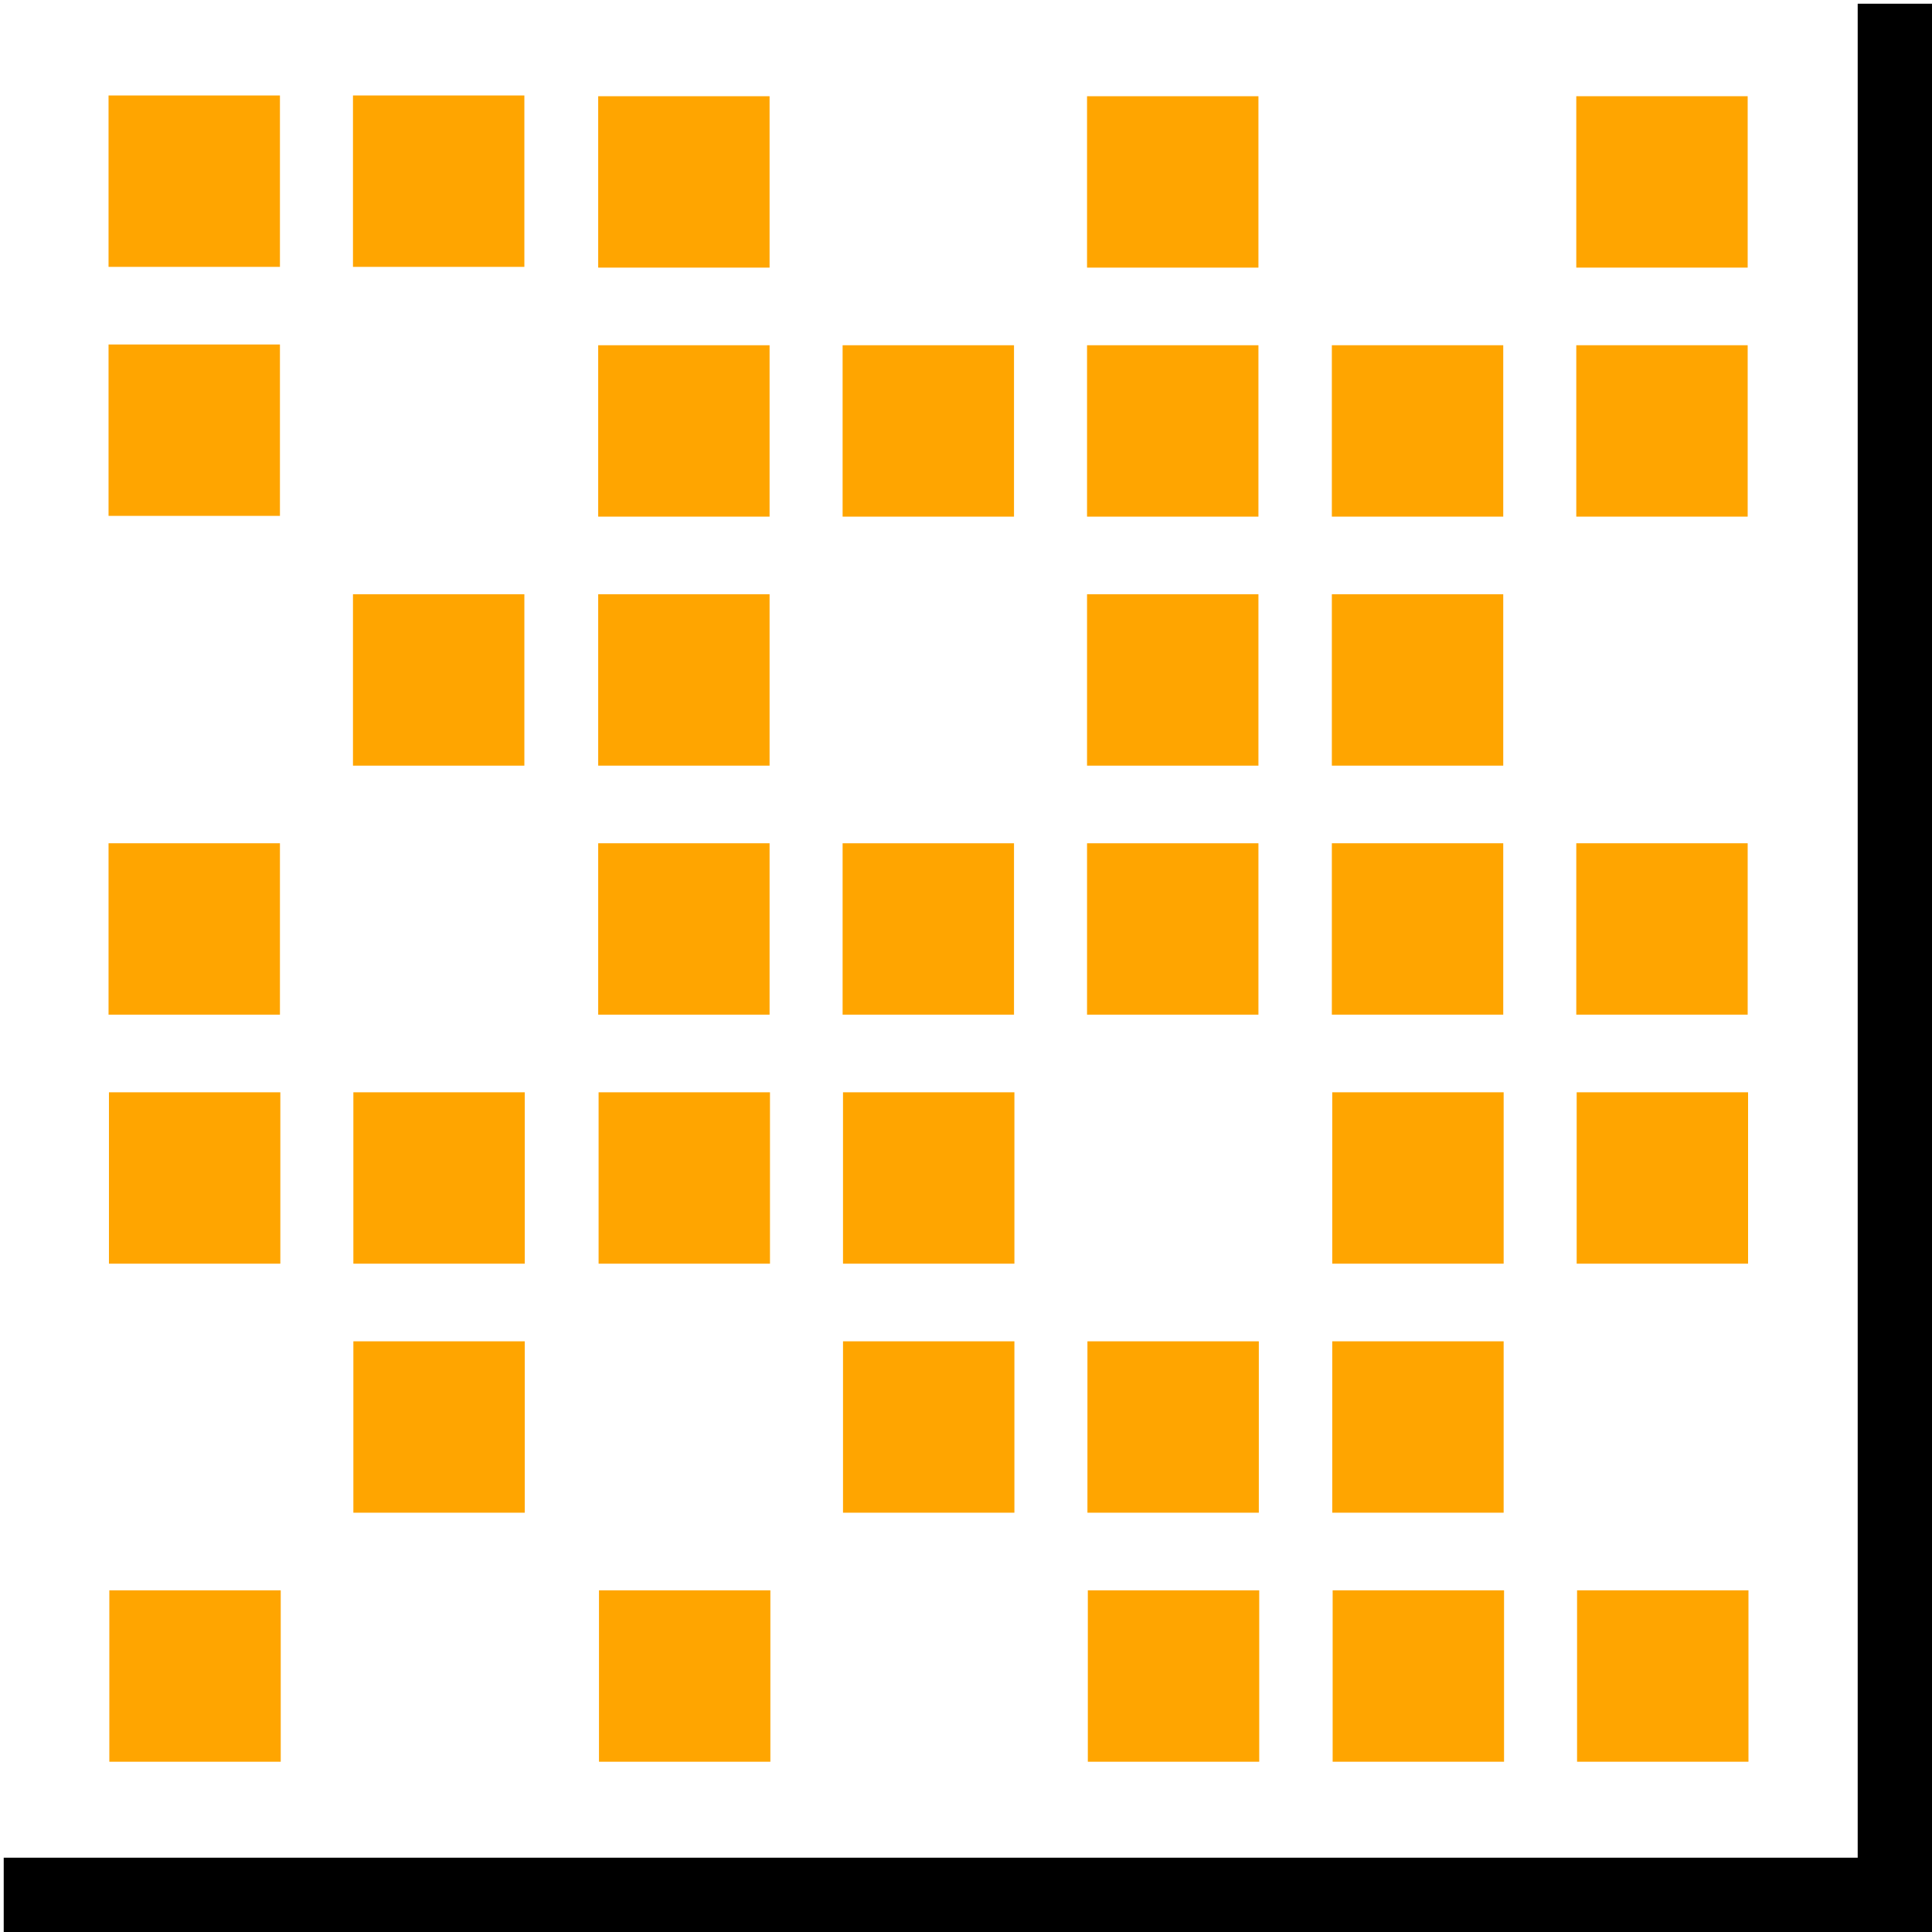
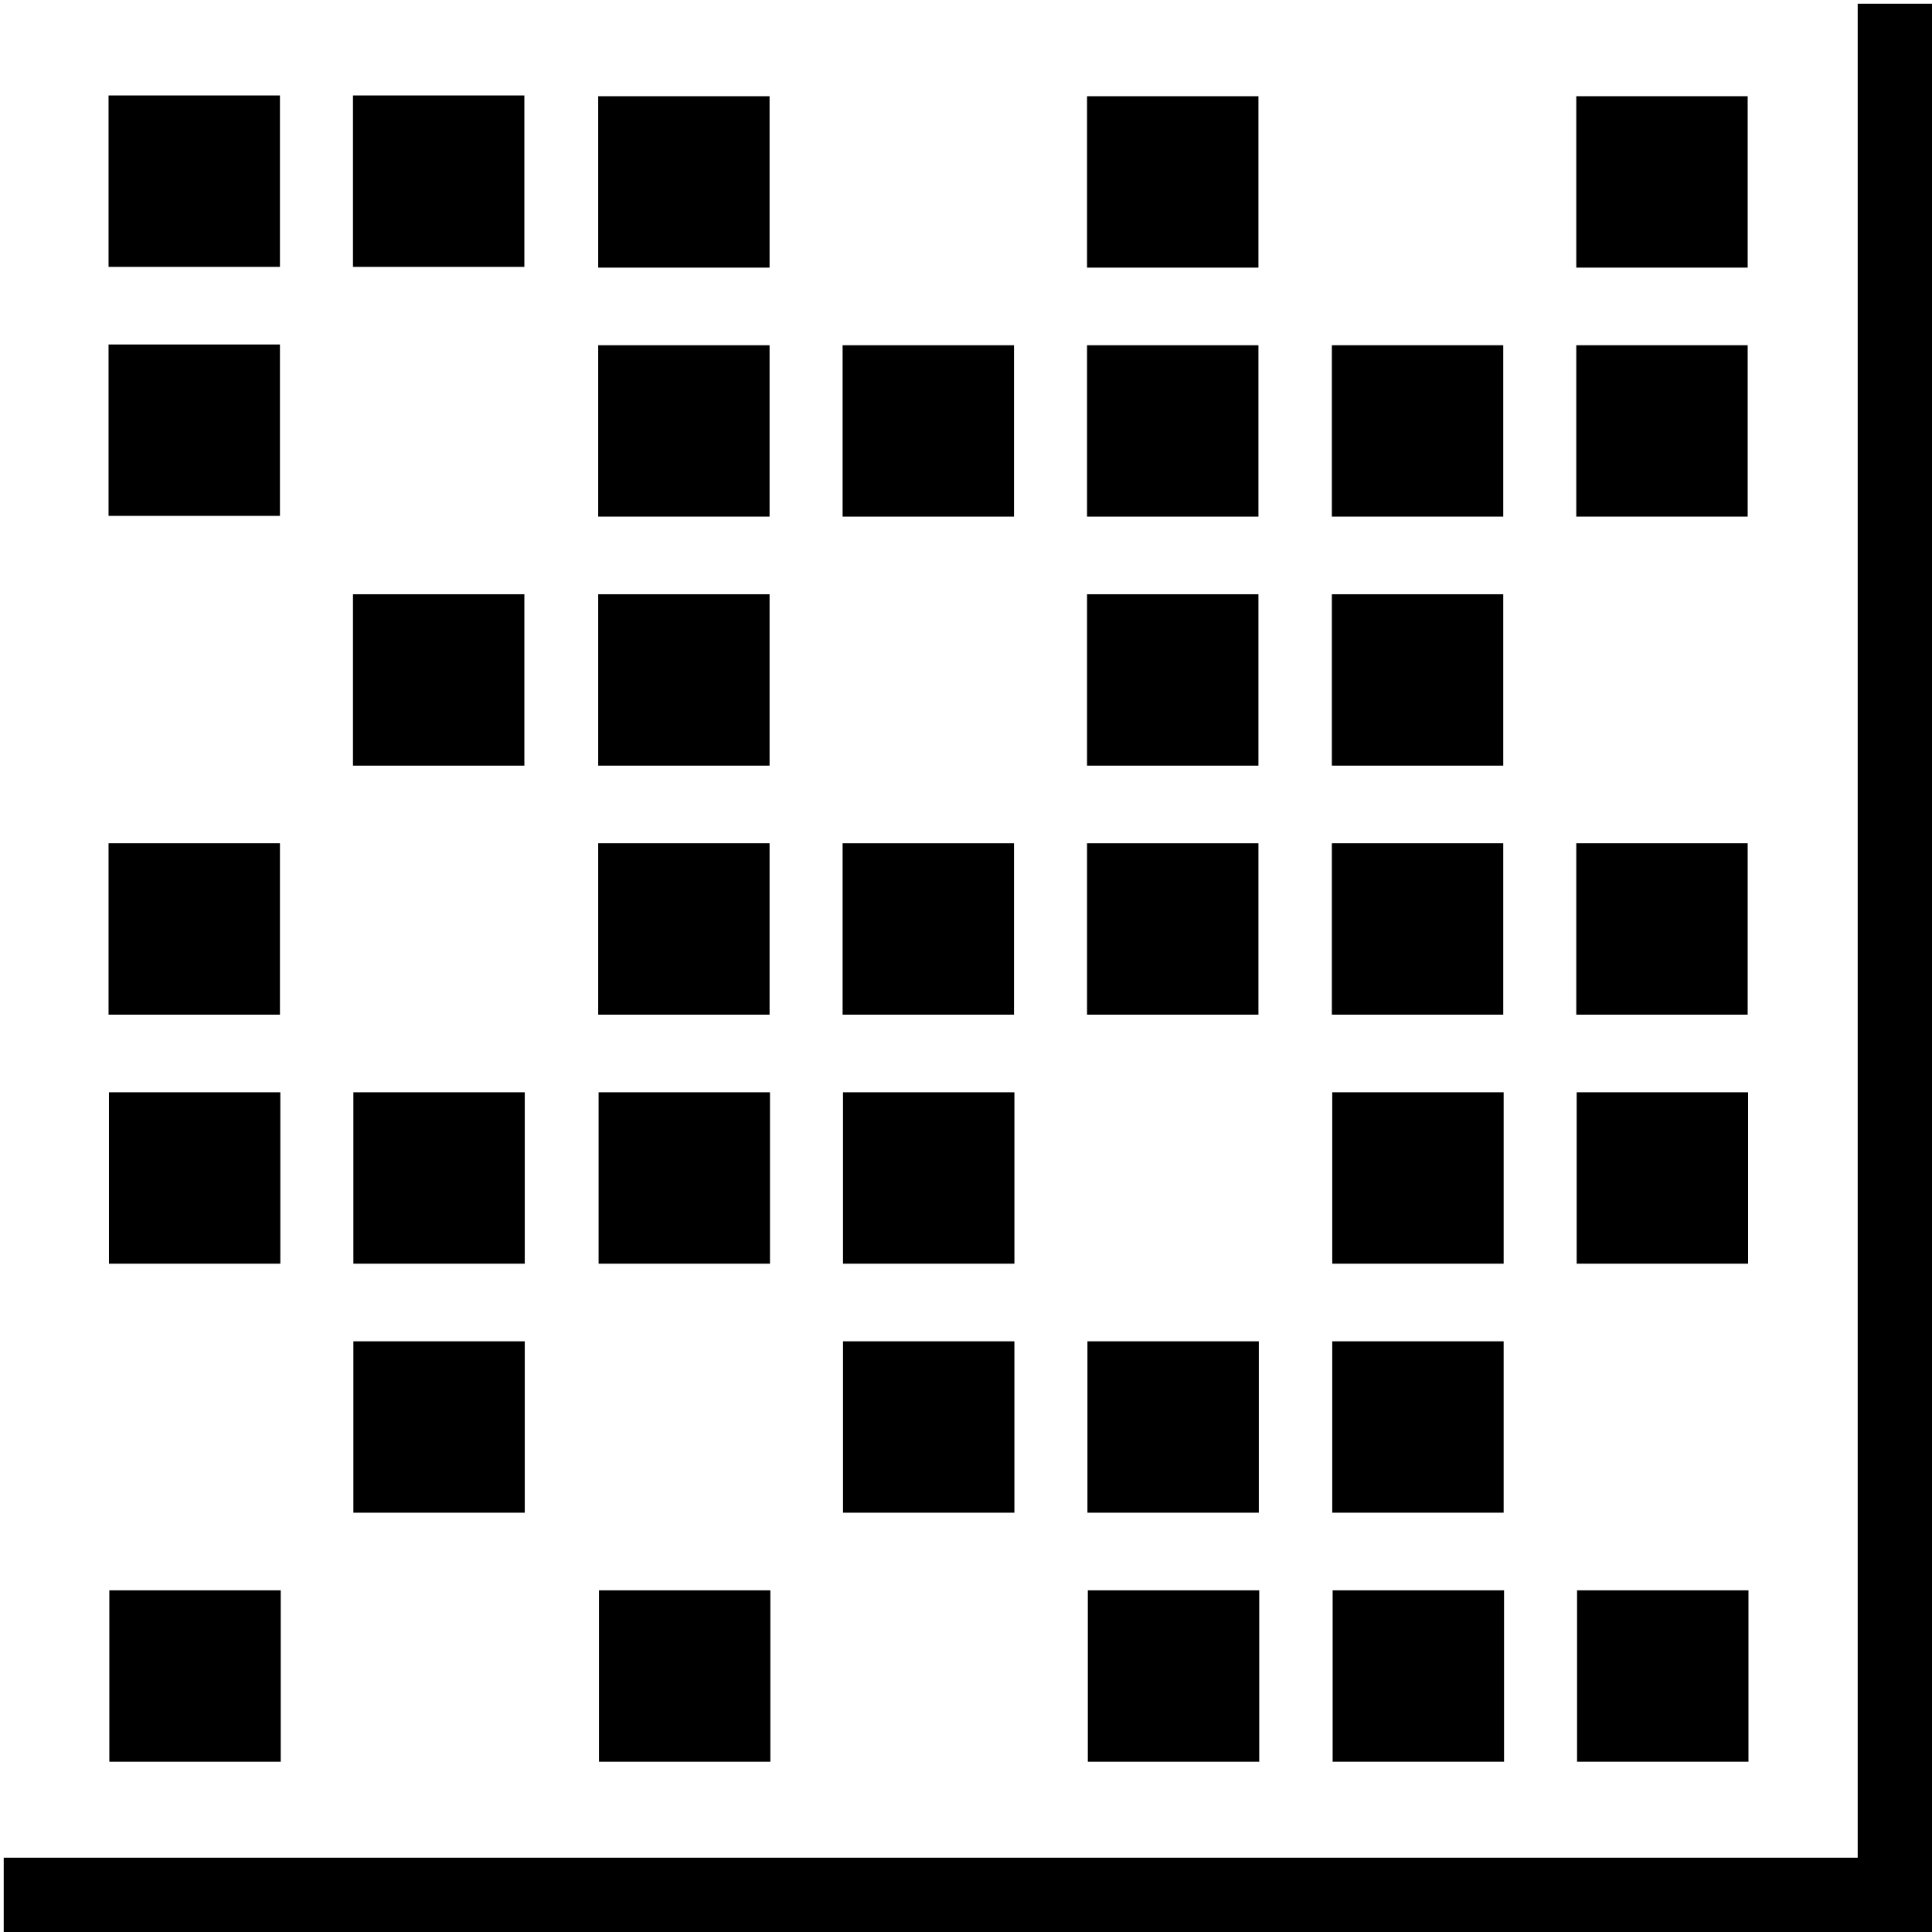
<svg xmlns="http://www.w3.org/2000/svg" version="1.1" id="Layer_1" x="0px" y="0px" width="520" height="520" viewBox="0 0 520 520" enable-background="new 0 0 480 480" xml:space="preserve">
  <defs id="defs318" />
-   <rect x="29.216" y="25.697" width="46.13" height="46.13" id="rect218" style="fill:orange" />
-   <rect x="95.004" y="25.696" width="46.13" height="46.132" id="rect220" style="fill:orange" />
-   <rect x="29.216" y="92.719" width="46.13" height="46.131" id="rect222" style="fill:orange" />
-   <rect x="161.005" y="25.899" width="46.127" height="46.131" id="rect226" style="fill:orange" />
-   <rect x="161.005" y="92.923" width="46.127" height="46.129" id="rect230" style="fill:orange" />
-   <rect x="226.789" y="92.923" width="46.131" height="46.131" id="rect232" style="fill:orange" />
-   <rect x="95.004" y="159.944" width="46.13" height="46.133" id="rect236" style="fill:orange" />
-   <rect x="29.216" y="226.965" width="46.13" height="46.132" id="rect238" style="fill:orange" />
-   <rect x="161.005" y="159.944" width="46.127" height="46.131" id="rect242" style="fill:orange" />
-   <rect x="161.005" y="226.965" width="46.127" height="46.132" id="rect246" style="fill:orange" />
-   <rect x="226.789" y="226.969" width="46.131" height="46.128" id="rect248" style="fill:orange" />
-   <rect x="292.579" y="25.9" width="46.13" height="46.131" id="rect250" style="fill:orange" />
-   <rect x="292.579" y="92.923" width="46.13" height="46.131" id="rect252" style="fill:orange" />
-   <rect x="292.579" y="159.944" width="46.13" height="46.133" id="rect254" style="fill:orange" />
-   <rect x="292.579" y="226.969" width="46.13" height="46.128" id="rect256" style="fill:orange" />
-   <rect x="29.322" y="293.992" width="46.13" height="46.128" id="rect258" style="fill:orange" />
-   <rect x="95.109" y="293.992" width="46.13" height="46.128" id="rect260" style="fill:orange" />
-   <rect x="161.112" y="293.992" width="46.128" height="46.128" id="rect262" style="fill:orange" />
-   <rect x="226.895" y="293.992" width="46.134" height="46.128" id="rect264" style="fill:orange" />
-   <rect x="358.47" y="92.921" width="46.13" height="46.131" id="rect270" style="fill:orange" />
-   <rect x="358.47" y="159.943" width="46.13" height="46.132" id="rect272" style="fill:orange" />
-   <rect x="358.47" y="226.966" width="46.13" height="46.129" id="rect274" style="fill:orange" />
-   <rect x="424.258" y="25.897" width="46.13" height="46.131" id="rect276" style="fill:orange" />
-   <rect x="424.258" y="92.921" width="46.13" height="46.131" id="rect278" style="fill:orange" />
-   <rect x="424.258" y="226.966" width="46.13" height="46.129" id="rect282" style="fill:orange" />
-   <rect x="358.577" y="293.99" width="46.132" height="46.128" id="rect284" style="fill:orange" />
-   <rect x="424.365" y="293.99" width="46.13" height="46.128" id="rect286" style="fill:orange" />
-   <rect x="95.11" y="361.015" width="46.13" height="46.13" id="rect290" style="fill:orange" />
-   <rect x="226.897" y="361.015" width="46.13" height="46.13" id="rect294" style="fill:orange" />
-   <rect x="292.685" y="361.015" width="46.128" height="46.13" id="rect296" style="fill:orange" />
-   <rect x="29.427" y="428.039" width="46.132" height="46.13" id="rect298" style="fill:orange" />
-   <rect x="161.218" y="428.039" width="46.128" height="46.13" id="rect302" style="fill:orange" />
-   <rect x="292.789" y="428.039" width="46.132" height="46.13" id="rect306" style="fill:orange" />
-   <rect x="358.577" y="361.013" width="46.13" height="46.13" id="rect308" style="fill:orange" />
-   <rect x="358.684" y="428.037" width="46.132" height="46.13" id="rect312" style="fill:orange" />
-   <rect x="424.469" y="428.037" width="46.132" height="46.13" id="rect314" style="fill:orange" />
+   <rect x="29.216" y="25.697" width="46.13" height="46.13" id="rect218" style="fill:#000000" />
+   <rect x="95.004" y="25.696" width="46.13" height="46.132" id="rect220" style="fill:#000000" />
+   <rect x="29.216" y="92.719" width="46.13" height="46.131" id="rect222" style="fill:#000000" />
+   <rect x="161.005" y="25.899" width="46.127" height="46.131" id="rect226" style="fill:#000000" />
+   <rect x="161.005" y="92.923" width="46.127" height="46.129" id="rect230" style="fill:#000000" />
+   <rect x="226.789" y="92.923" width="46.131" height="46.131" id="rect232" style="fill:#000000" />
+   <rect x="95.004" y="159.944" width="46.13" height="46.133" id="rect236" style="fill:#000000" />
+   <rect x="29.216" y="226.965" width="46.13" height="46.132" id="rect238" style="fill:#000000" />
+   <rect x="161.005" y="159.944" width="46.127" height="46.131" id="rect242" style="fill:#000000" />
+   <rect x="161.005" y="226.965" width="46.127" height="46.132" id="rect246" style="fill:#000000" />
+   <rect x="226.789" y="226.969" width="46.131" height="46.128" id="rect248" style="fill:#000000" />
+   <rect x="292.579" y="25.9" width="46.13" height="46.131" id="rect250" style="fill:#000000" />
+   <rect x="292.579" y="92.923" width="46.13" height="46.131" id="rect252" style="fill:#000000" />
+   <rect x="292.579" y="159.944" width="46.13" height="46.133" id="rect254" style="fill:#000000" />
+   <rect x="292.579" y="226.969" width="46.13" height="46.128" id="rect256" style="fill:#000000" />
+   <rect x="29.322" y="293.992" width="46.13" height="46.128" id="rect258" style="fill:#000000" />
+   <rect x="95.109" y="293.992" width="46.13" height="46.128" id="rect260" style="fill:#000000" />
+   <rect x="161.112" y="293.992" width="46.128" height="46.128" id="rect262" style="fill:#000000" />
+   <rect x="226.895" y="293.992" width="46.134" height="46.128" id="rect264" style="fill:#000000" />
+   <rect x="358.47" y="92.921" width="46.13" height="46.131" id="rect270" style="fill:#000000" />
+   <rect x="358.47" y="159.943" width="46.13" height="46.132" id="rect272" style="fill:#000000" />
+   <rect x="358.47" y="226.966" width="46.13" height="46.129" id="rect274" style="fill:#000000" />
+   <rect x="424.258" y="25.897" width="46.13" height="46.131" id="rect276" style="fill:#000000" />
+   <rect x="424.258" y="92.921" width="46.13" height="46.131" id="rect278" style="fill:#000000" />
+   <rect x="424.258" y="226.966" width="46.13" height="46.129" id="rect282" style="fill:#000000" />
+   <rect x="358.577" y="293.99" width="46.132" height="46.128" id="rect284" style="fill:#000000" />
+   <rect x="424.365" y="293.99" width="46.13" height="46.128" id="rect286" style="fill:#000000" />
+   <rect x="95.11" y="361.015" width="46.13" height="46.13" id="rect290" style="fill:#000000" />
+   <rect x="226.897" y="361.015" width="46.13" height="46.13" id="rect294" style="fill:#000000" />
+   <rect x="292.685" y="361.015" width="46.128" height="46.13" id="rect296" style="fill:#000000" />
+   <rect x="29.427" y="428.039" width="46.132" height="46.13" id="rect298" style="fill:#000000" />
+   <rect x="161.218" y="428.039" width="46.128" height="46.13" id="rect302" style="fill:#000000" />
+   <rect x="292.789" y="428.039" width="46.132" height="46.13" id="rect306" style="fill:#000000" />
+   <rect x="358.577" y="361.013" width="46.13" height="46.13" id="rect308" style="fill:#000000" />
+   <rect x="358.684" y="428.037" width="46.132" height="46.13" id="rect312" style="fill:#000000" />
+   <rect x="424.469" y="428.037" width="46.132" height="46.13" id="rect314" style="fill:#000000" />
  <path d="M 1,529 L 529,529  529,1 500,1 500,500 1,500  Z" />
</svg>
